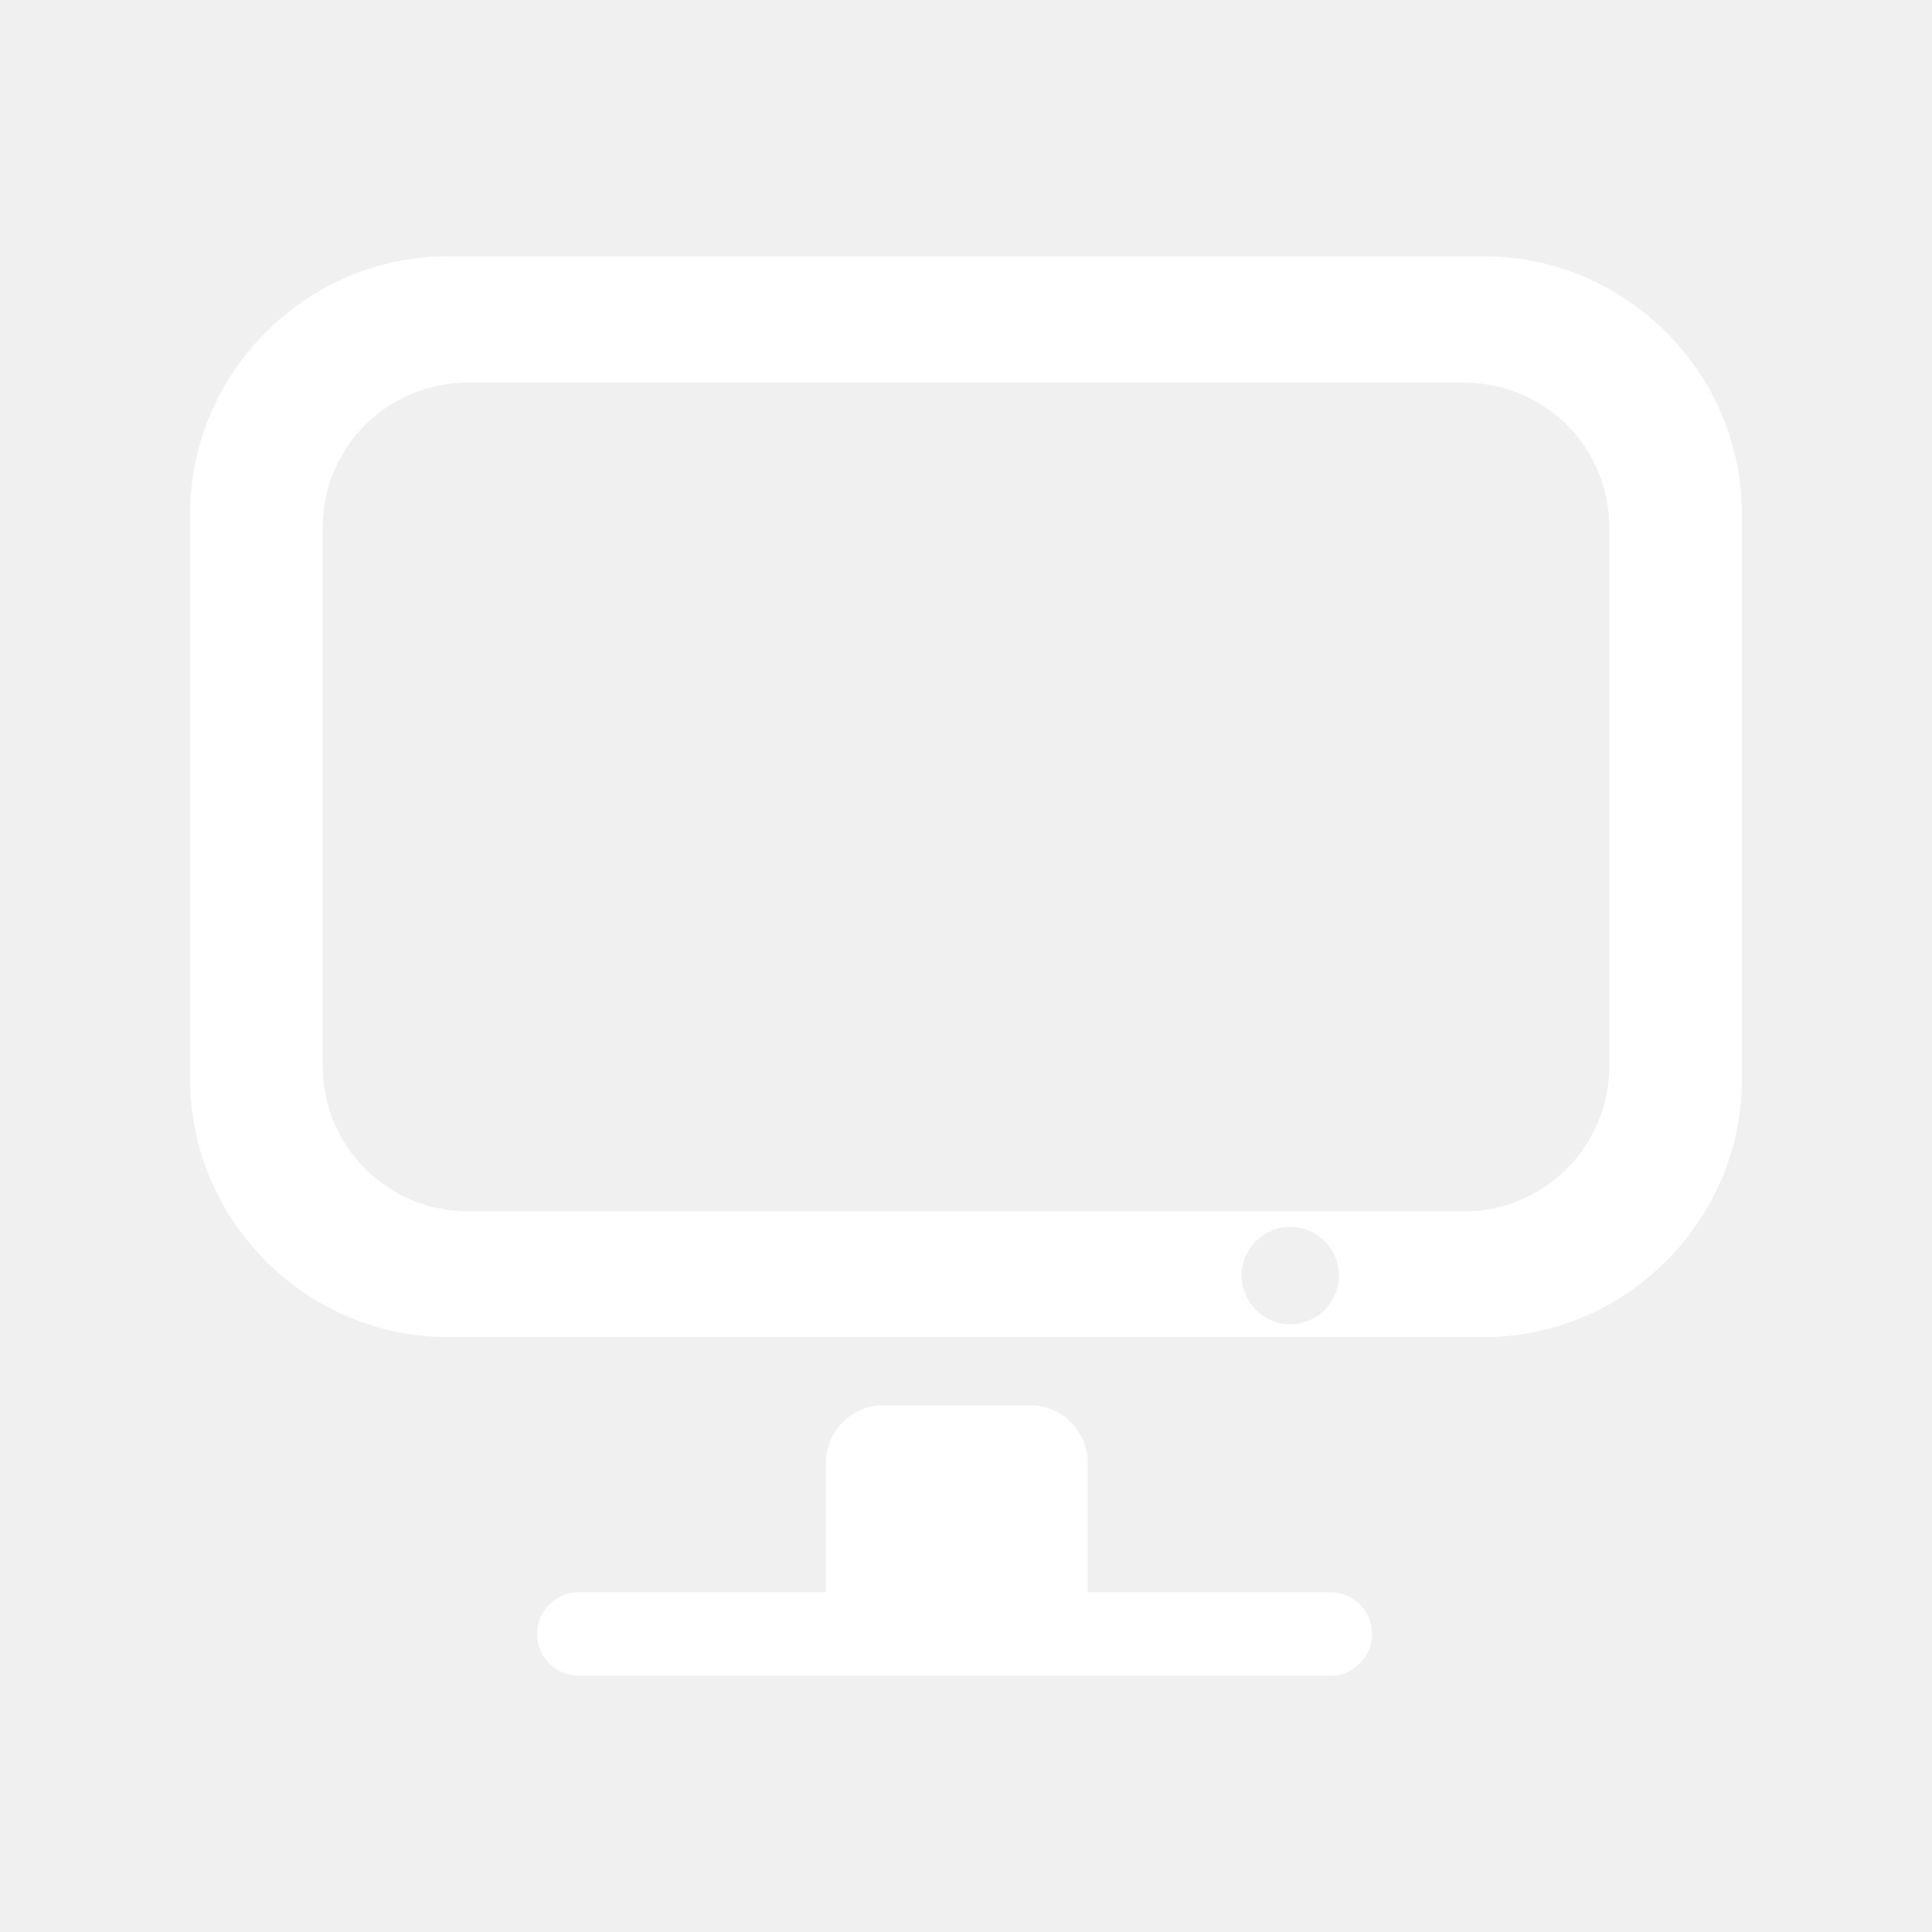
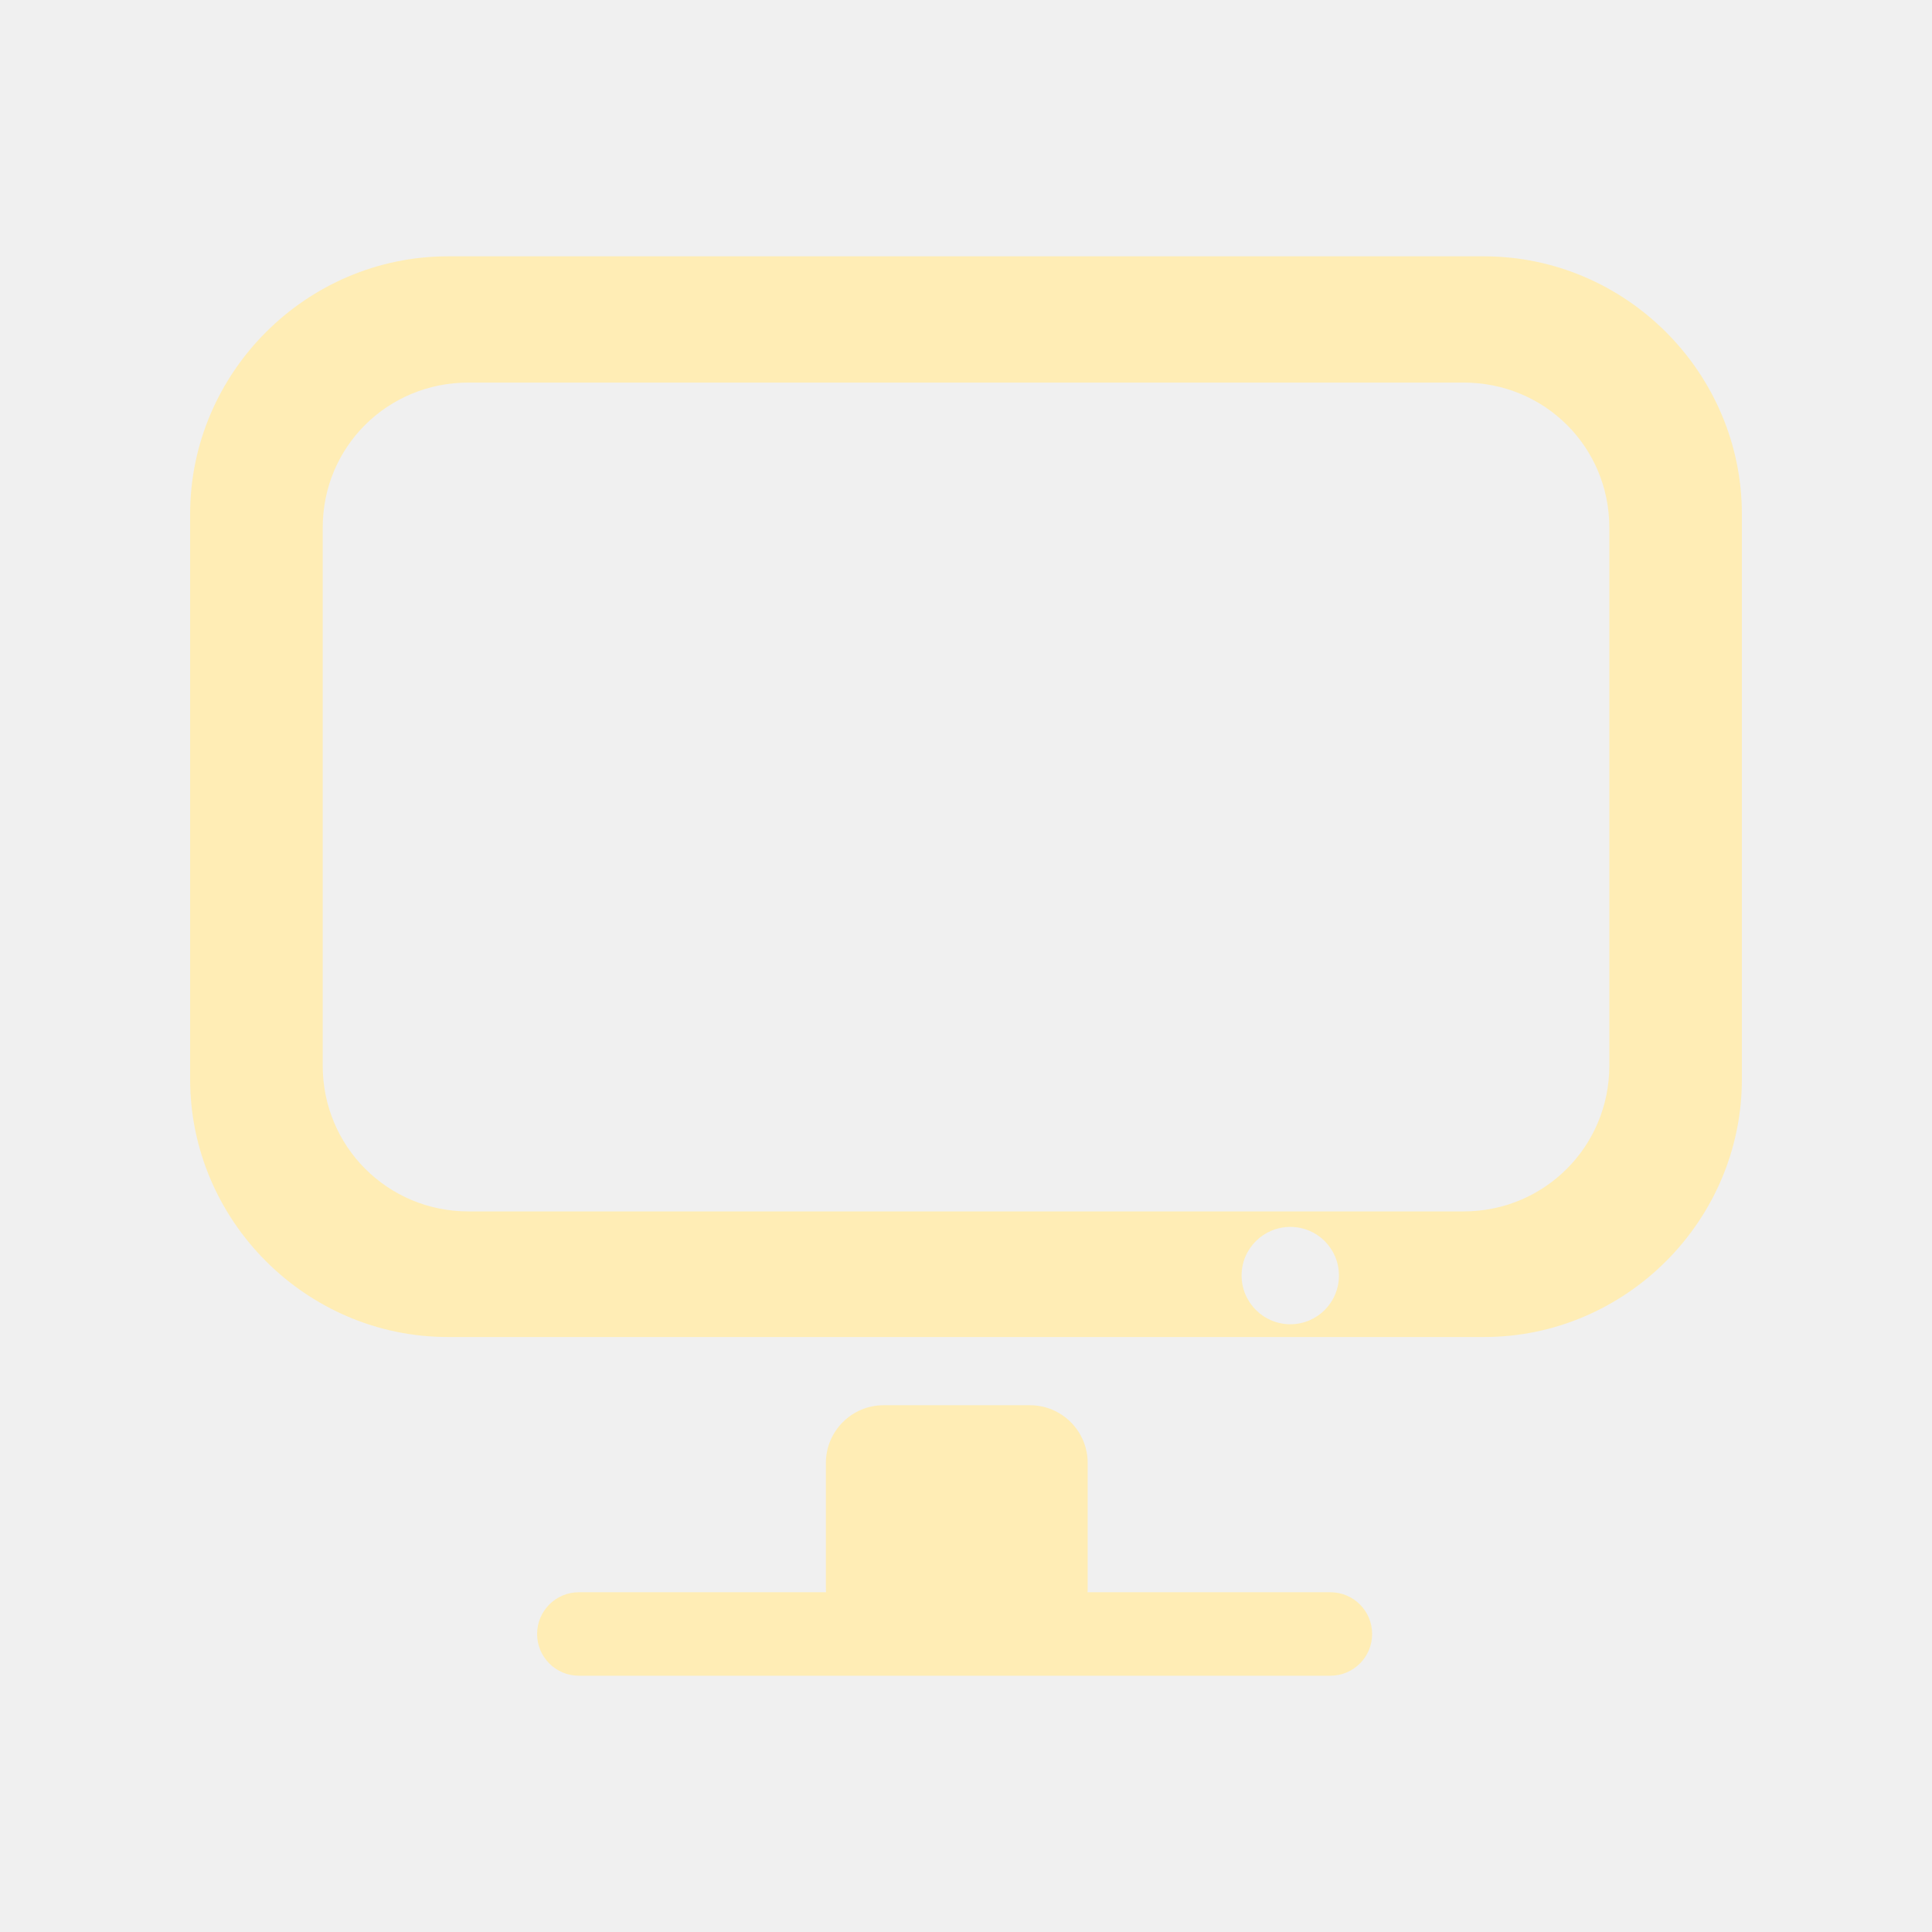
<svg xmlns="http://www.w3.org/2000/svg" width="512" height="512" version="1.1" viewBox="0 0 512 512">
-   <path d="m118.71 67.932c-37.517 0-68.327 30.81-68.327 68.327v149.74c0 37.517 30.81 68.327 68.327 68.327h274.58c37.517 0 68.327-30.81 68.327-68.327v-149.74c0-37.517-30.81-68.327-68.327-68.327zm5.446 33.451h263.7c21.476 0 38.634 17.022 38.634 38.461v142.56c0 21.44-17.193 38.634-38.634 38.634h-263.7c-21.438 0-38.634-17.194-38.634-38.634v-142.56c0-21.44 17.16-38.461 38.634-38.461m217.8 223.76c7.129 0 12.878 5.748 12.878 12.878 0 7.129-5.748 12.921-12.878 12.921-7.129 0-12.921-5.793-12.921-12.921s5.793-12.878 12.921-12.878" fill="#fff" stroke-width="1.383" />
-   <g transform="matrix(1.3829 0 0 1.3829 -98.01 -98.01)" fill="#fff" fill-rule="evenodd">
+   <path d="m118.71 67.932c-37.517 0-68.327 30.81-68.327 68.327v149.74c0 37.517 30.81 68.327 68.327 68.327h274.58c37.517 0 68.327-30.81 68.327-68.327v-149.74c0-37.517-30.81-68.327-68.327-68.327zm5.446 33.451h263.7c21.476 0 38.634 17.022 38.634 38.461v142.56c0 21.44-17.193 38.634-38.634 38.634h-263.7c-21.438 0-38.634-17.194-38.634-38.634v-142.56c0-21.44 17.16-38.461 38.634-38.461m217.8 223.76c7.129 0 12.878 5.748 12.878 12.878 0 7.129-5.748 12.921-12.878 12.921-7.129 0-12.921-5.793-12.921-12.921s5.793-12.878 12.921-12.878" fill="#ffedb5" stroke-width="1.383" />
+   <g transform="matrix(1.3829 0 0 1.3829 -98.01 -98.01)" fill="#ffedb5" fill-rule="evenodd">
    <rect x="229.14" y="340.16" width="50.17" height="46.17" rx="11.08" />
    <rect x="173.8" y="376" width="160.02" height="16" rx="8" />
  </g>
</svg>
